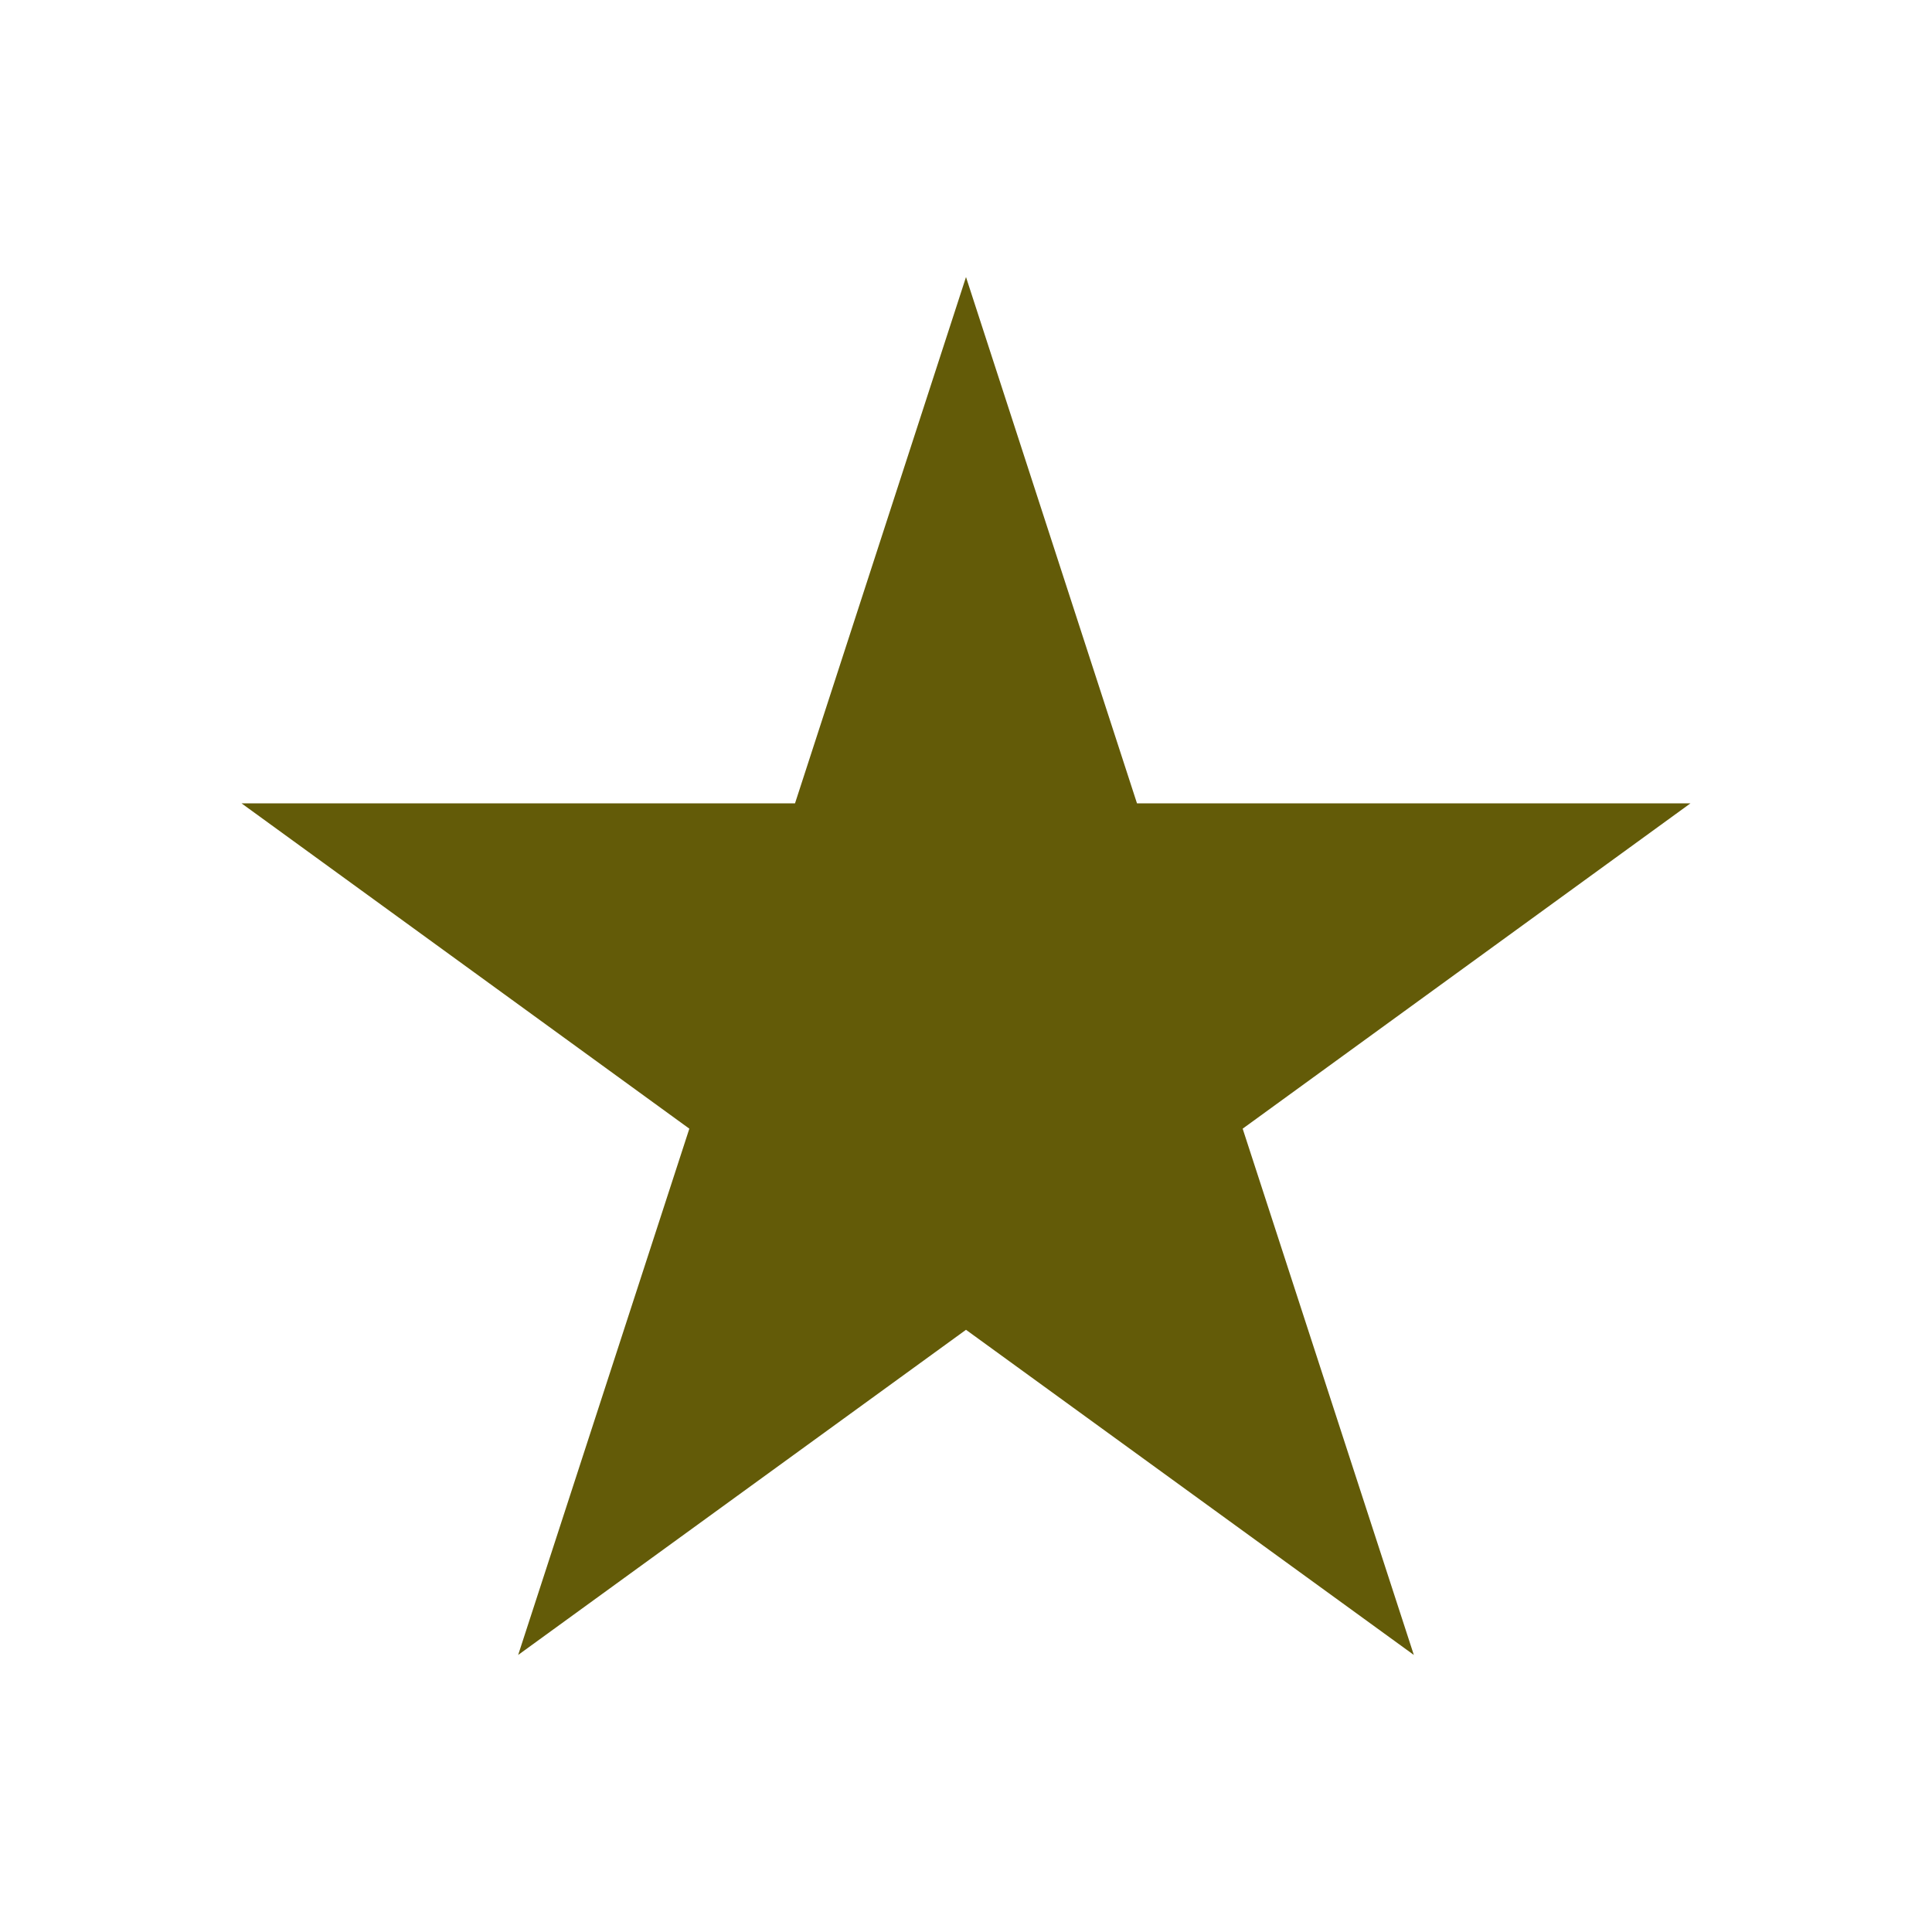
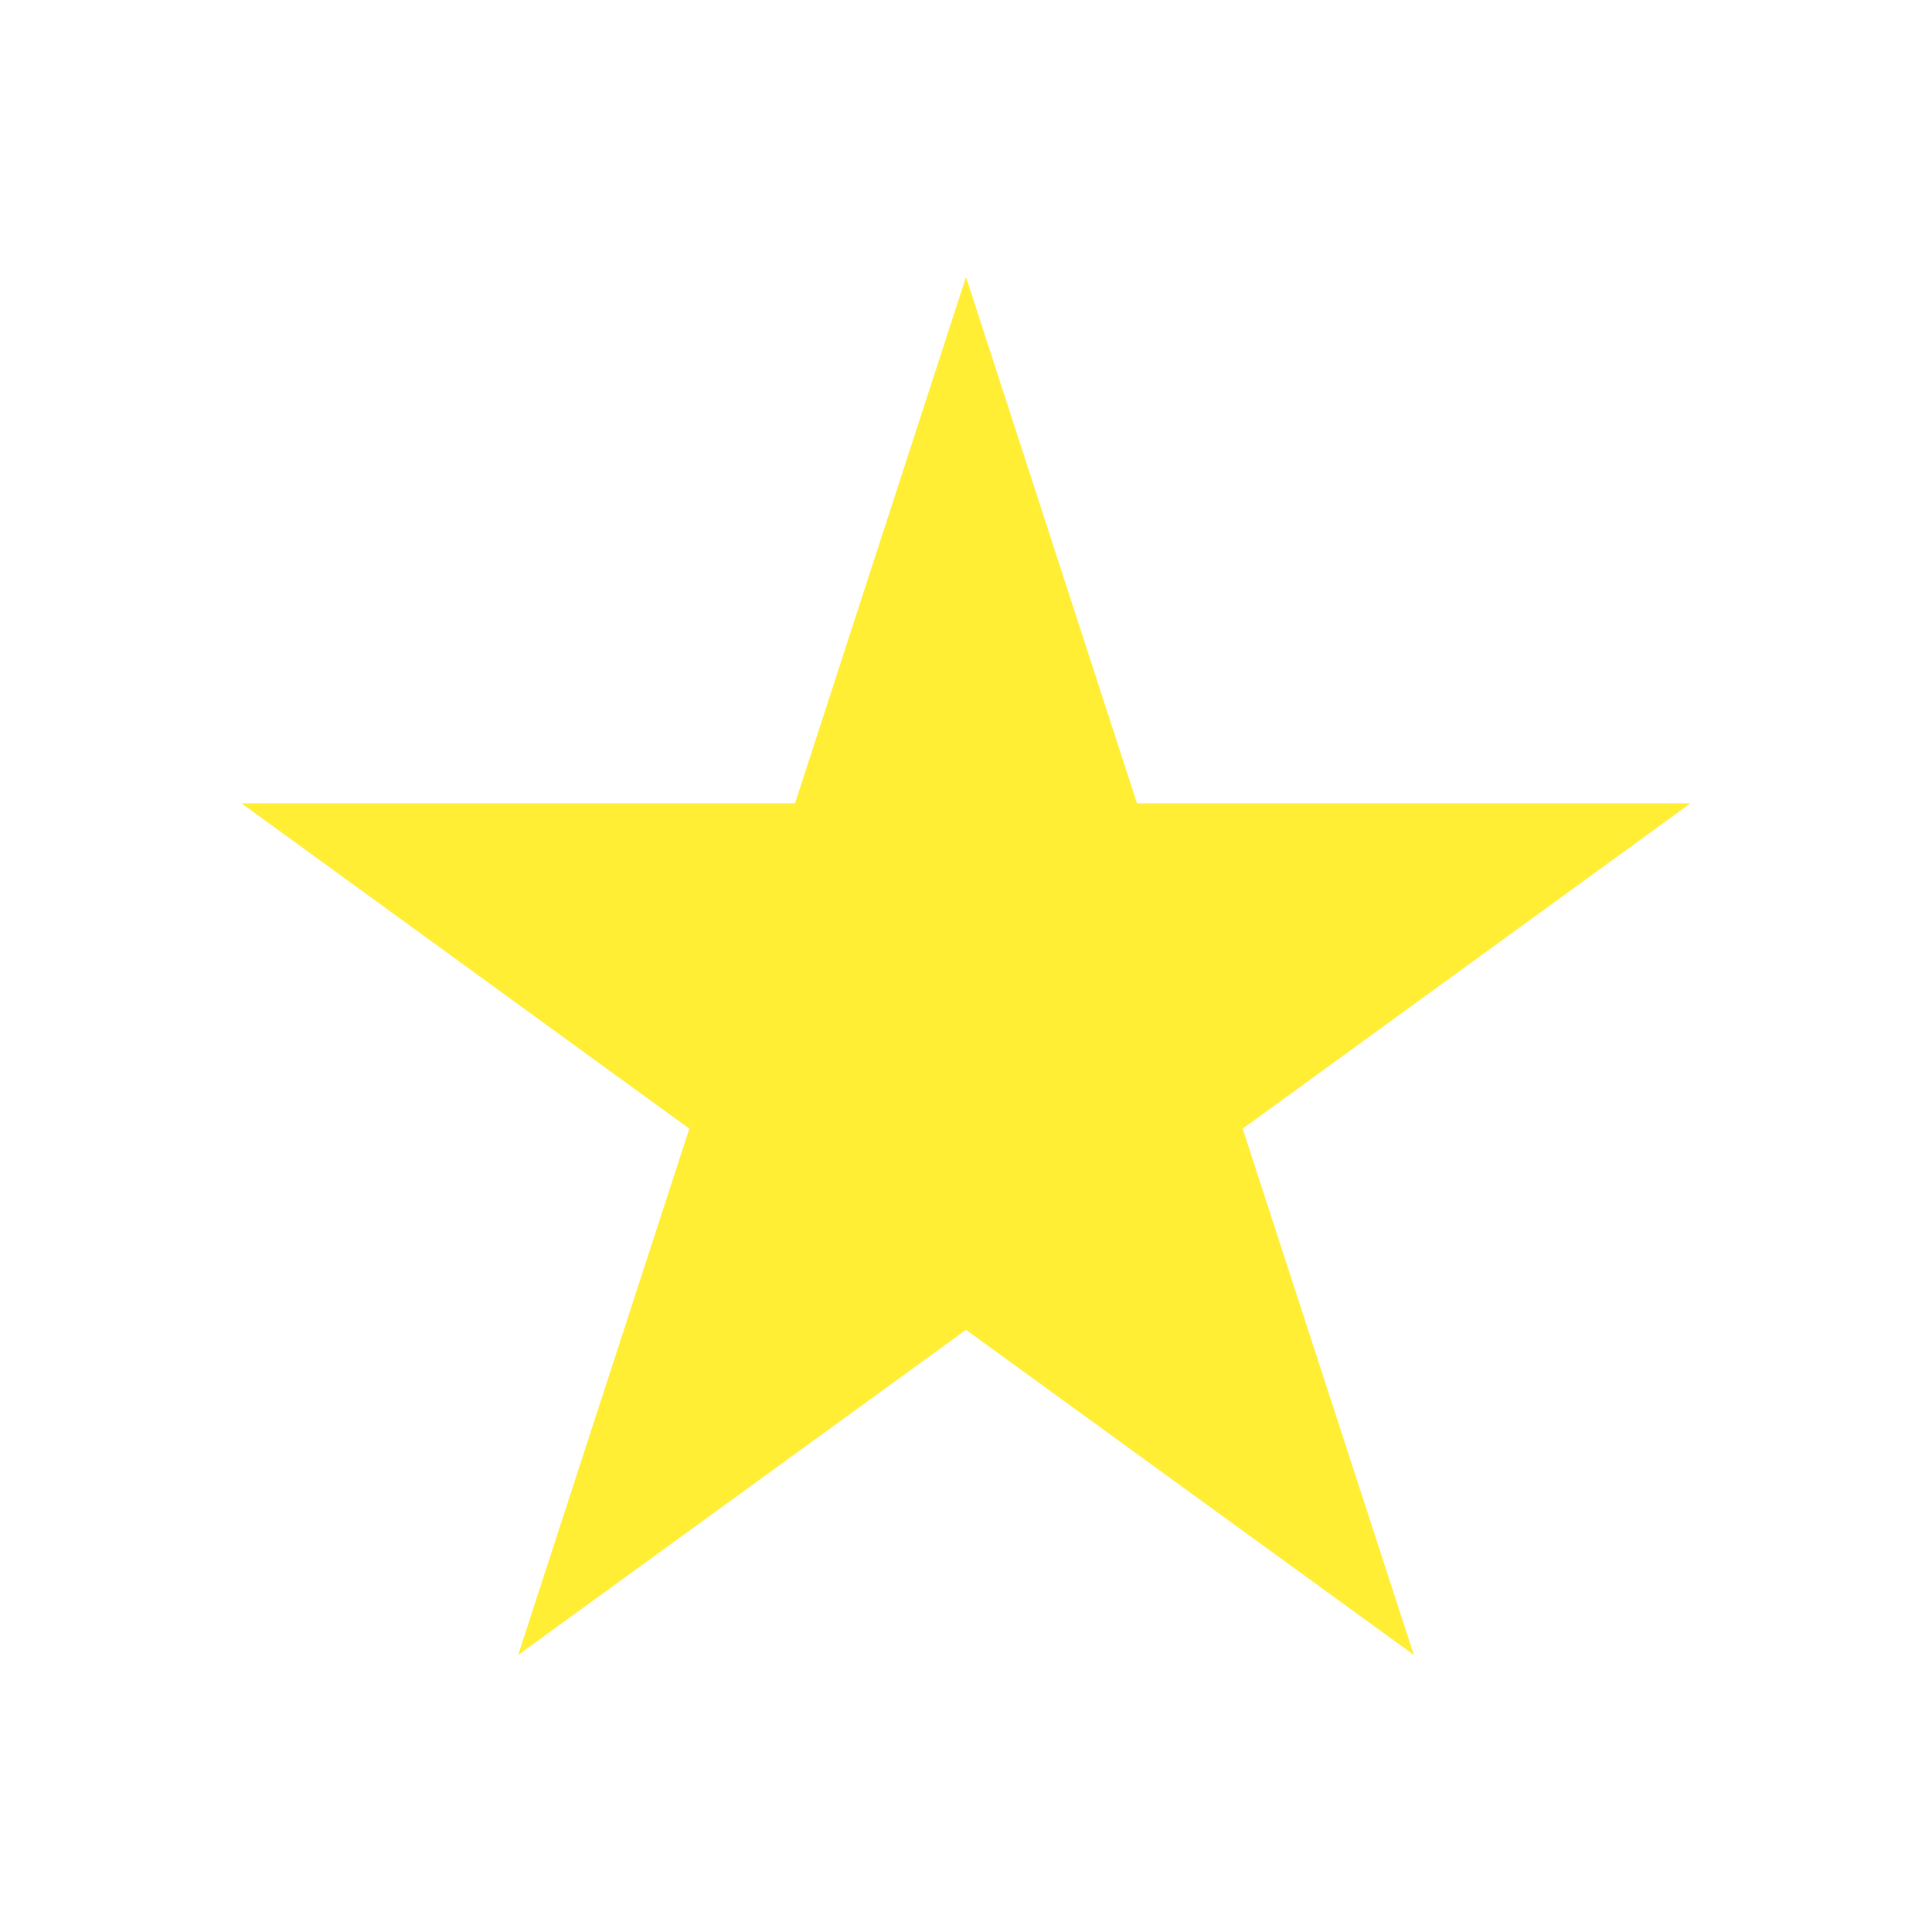
- <svg xmlns="http://www.w3.org/2000/svg" id="Layer_1" data-name="Layer 1" viewBox="0 0 100 100">
+ <svg xmlns="http://www.w3.org/2000/svg" id="Layer_2" data-name="Layer 2" viewBox="0 0 100 100">
  <defs>
    <style>
      .cls-1 {
-         fill: #635b08;
+         fill: #fe3;
      }
    </style>
  </defs>
  <polygon class="cls-1" points="50 14.34 58.85 41.58 87.5 41.58 64.32 58.42 73.18 85.66 50 68.83 26.82 85.66 35.68 58.42 12.5 41.58 41.15 41.58 50 14.34" />
</svg>
